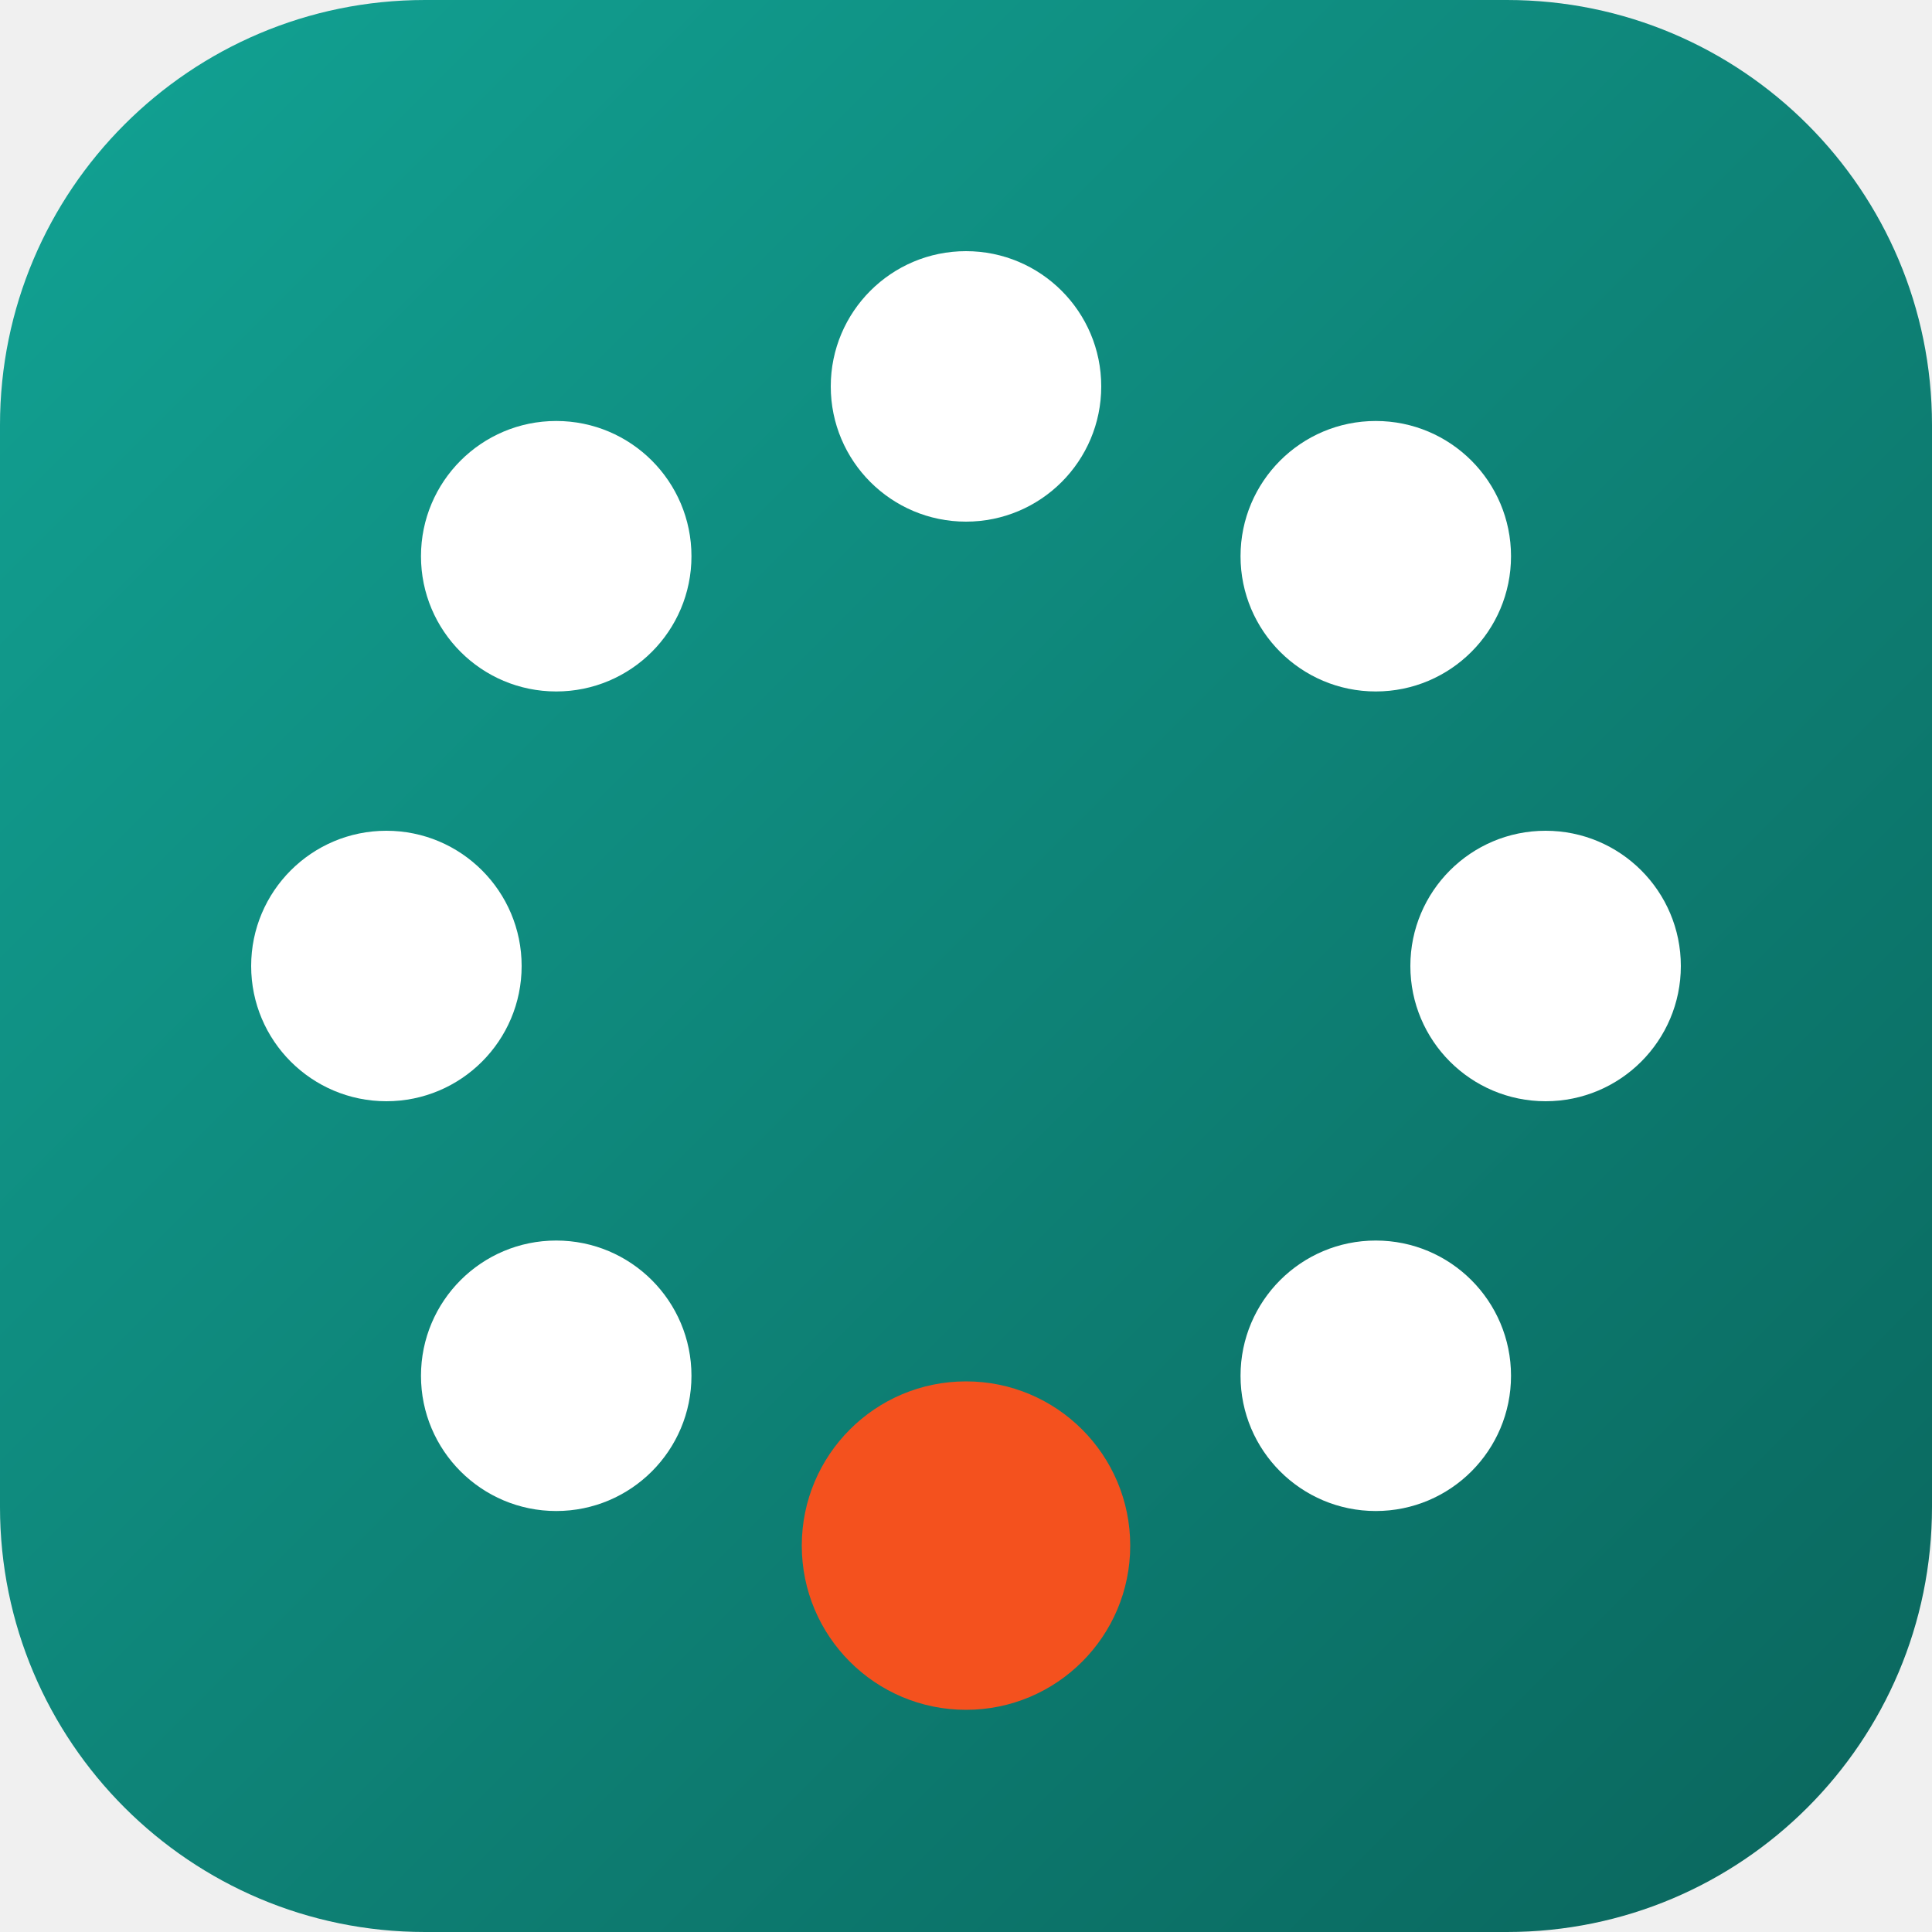
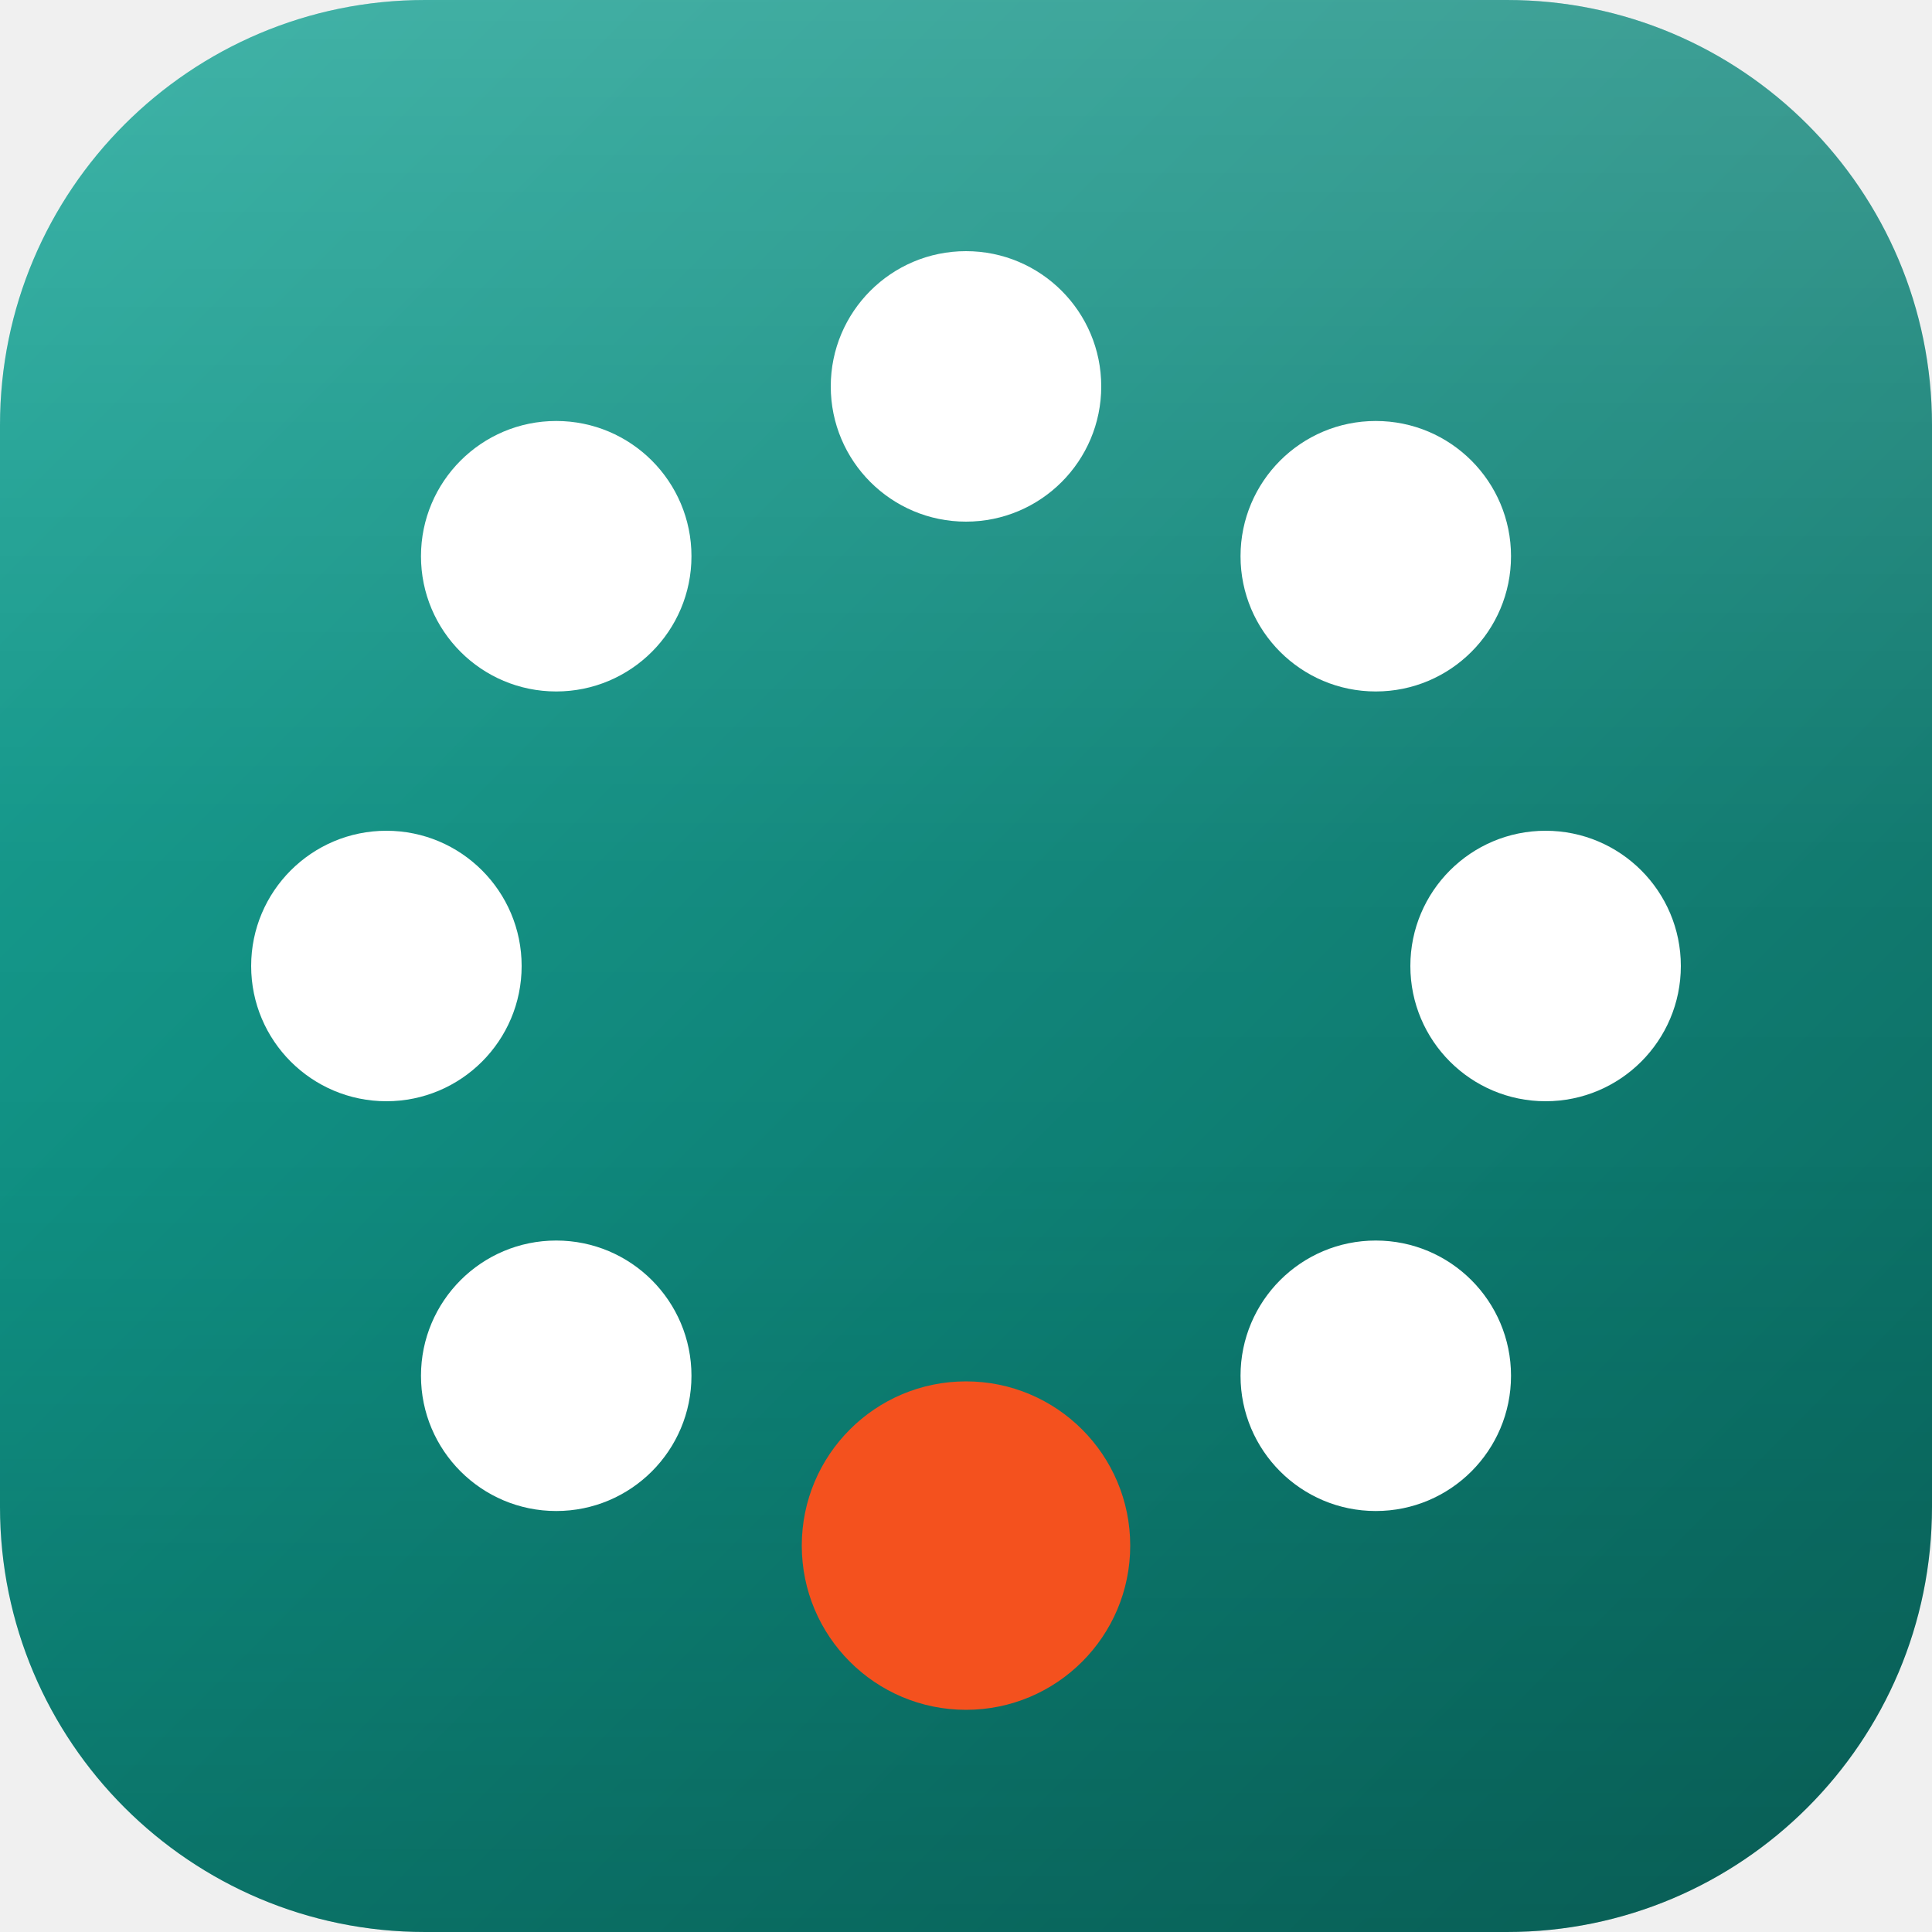
<svg xmlns="http://www.w3.org/2000/svg" width="100" height="100" viewBox="0 0 100 100">
  <defs>
    <linearGradient id="g" x1="0" y1="0" x2="1" y2="1">
      <stop offset="0" stop-color="#12a394" />
      <stop offset="1" stop-color="#0a655c" />
    </linearGradient>
+     <linearGradient id="sheen" x1="0" y1="0" x2="0" y2="1">
+       <stop offset="0" stop-color="#ffffff" stop-opacity="0.20" />
+       <stop offset="0.45" stop-color="#ffffff" stop-opacity="0.02" />
+       <stop offset="0.62" stop-color="#ffffff" stop-opacity="0" />
+     </linearGradient>
+     <linearGradient id="vig" x1="0" y1="1" x2="0" y2="0">
+       <stop offset="0" stop-color="#003b35" stop-opacity="0.22" />
+       <stop offset="0.4" stop-color="#003b35" stop-opacity="0" />
+     </linearGradient>
+     <clipPath id="clip">
+       <rect width="100" height="100" rx="22" />
+     </clipPath>
  </defs>
  <rect width="100" height="100" rx="22" fill="url(#g)" />
+   <g clip-path="url(#clip)">
+     <rect width="100" height="100" fill="url(#sheen)" />
+     <rect width="100" height="100" fill="url(#vig)" />
+   </g>
  <circle cx="50.00" cy="20.00" r="7.00" fill="#ffffff" />
  <circle cx="71.21" cy="28.79" r="7.00" fill="#ffffff" />
  <circle cx="80.00" cy="50.00" r="7.00" fill="#ffffff" />
  <circle cx="71.21" cy="71.21" r="7.00" fill="#ffffff" />
  <circle cx="50.00" cy="80.00" r="8.50" fill="#f4511e" />
  <circle cx="28.79" cy="71.21" r="7.00" fill="#ffffff" />
  <circle cx="20.00" cy="50.00" r="7.00" fill="#ffffff" />
  <circle cx="28.79" cy="28.79" r="7.00" fill="#ffffff" />
</svg>
